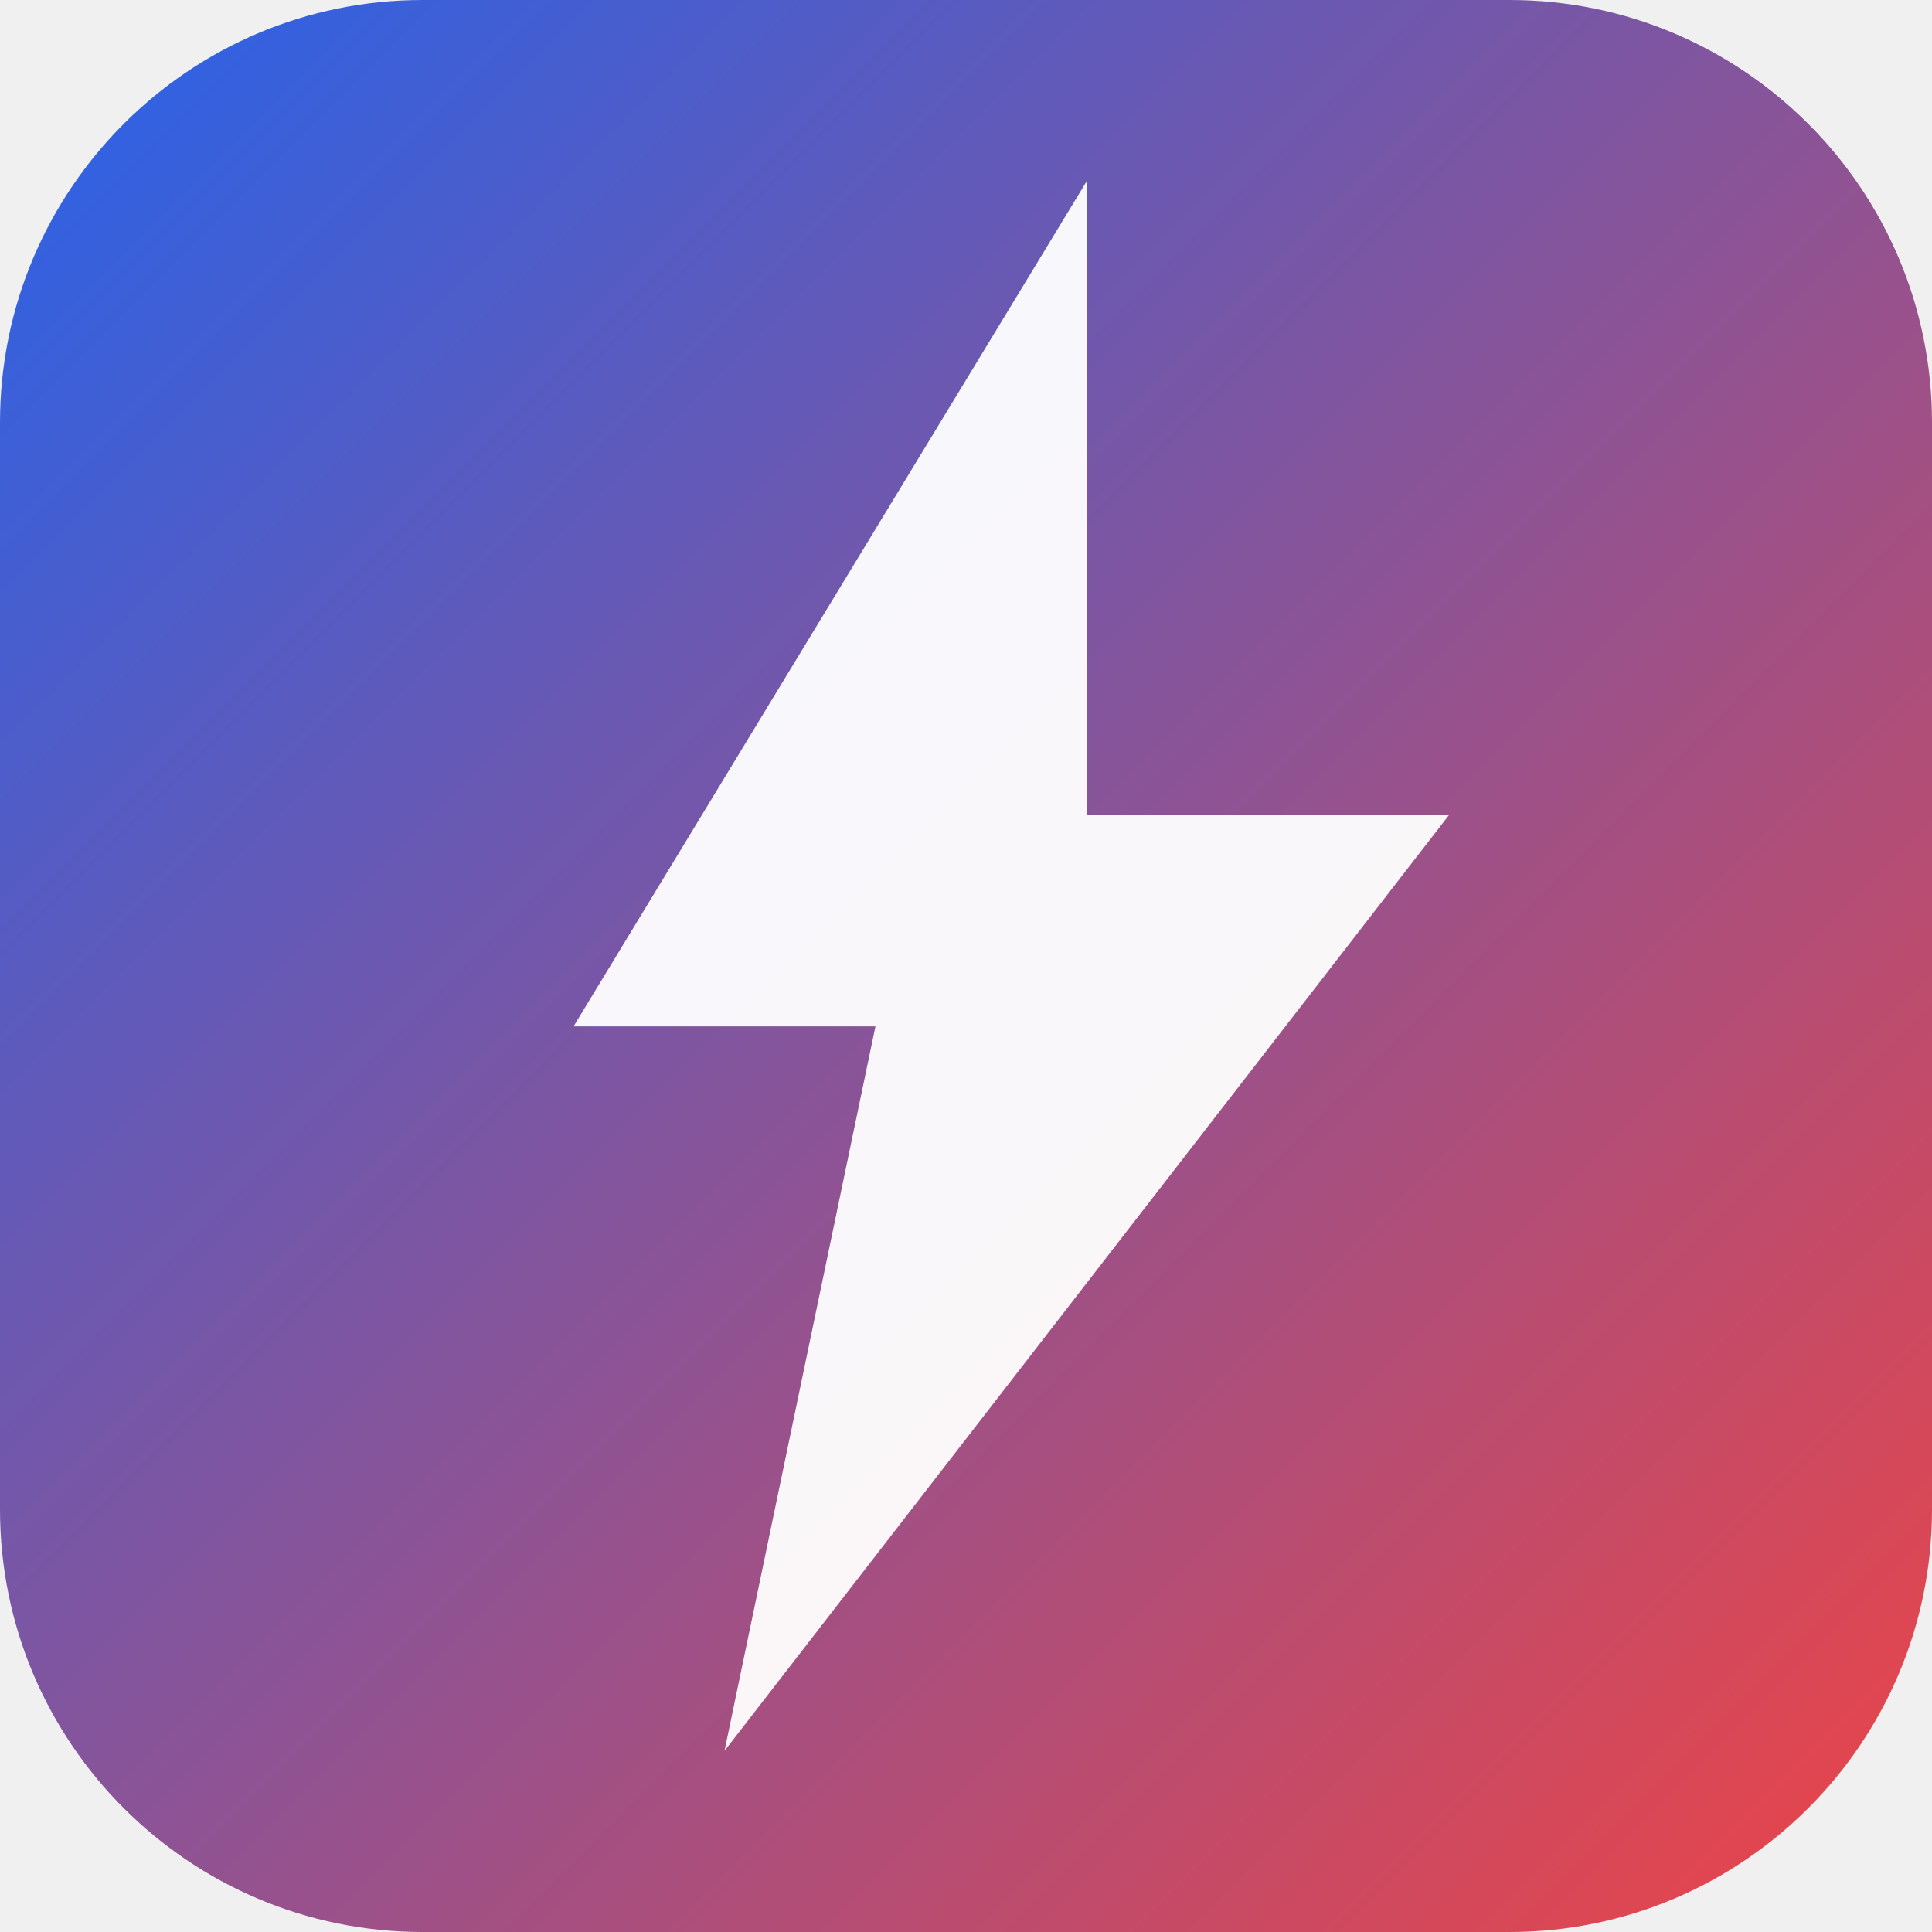
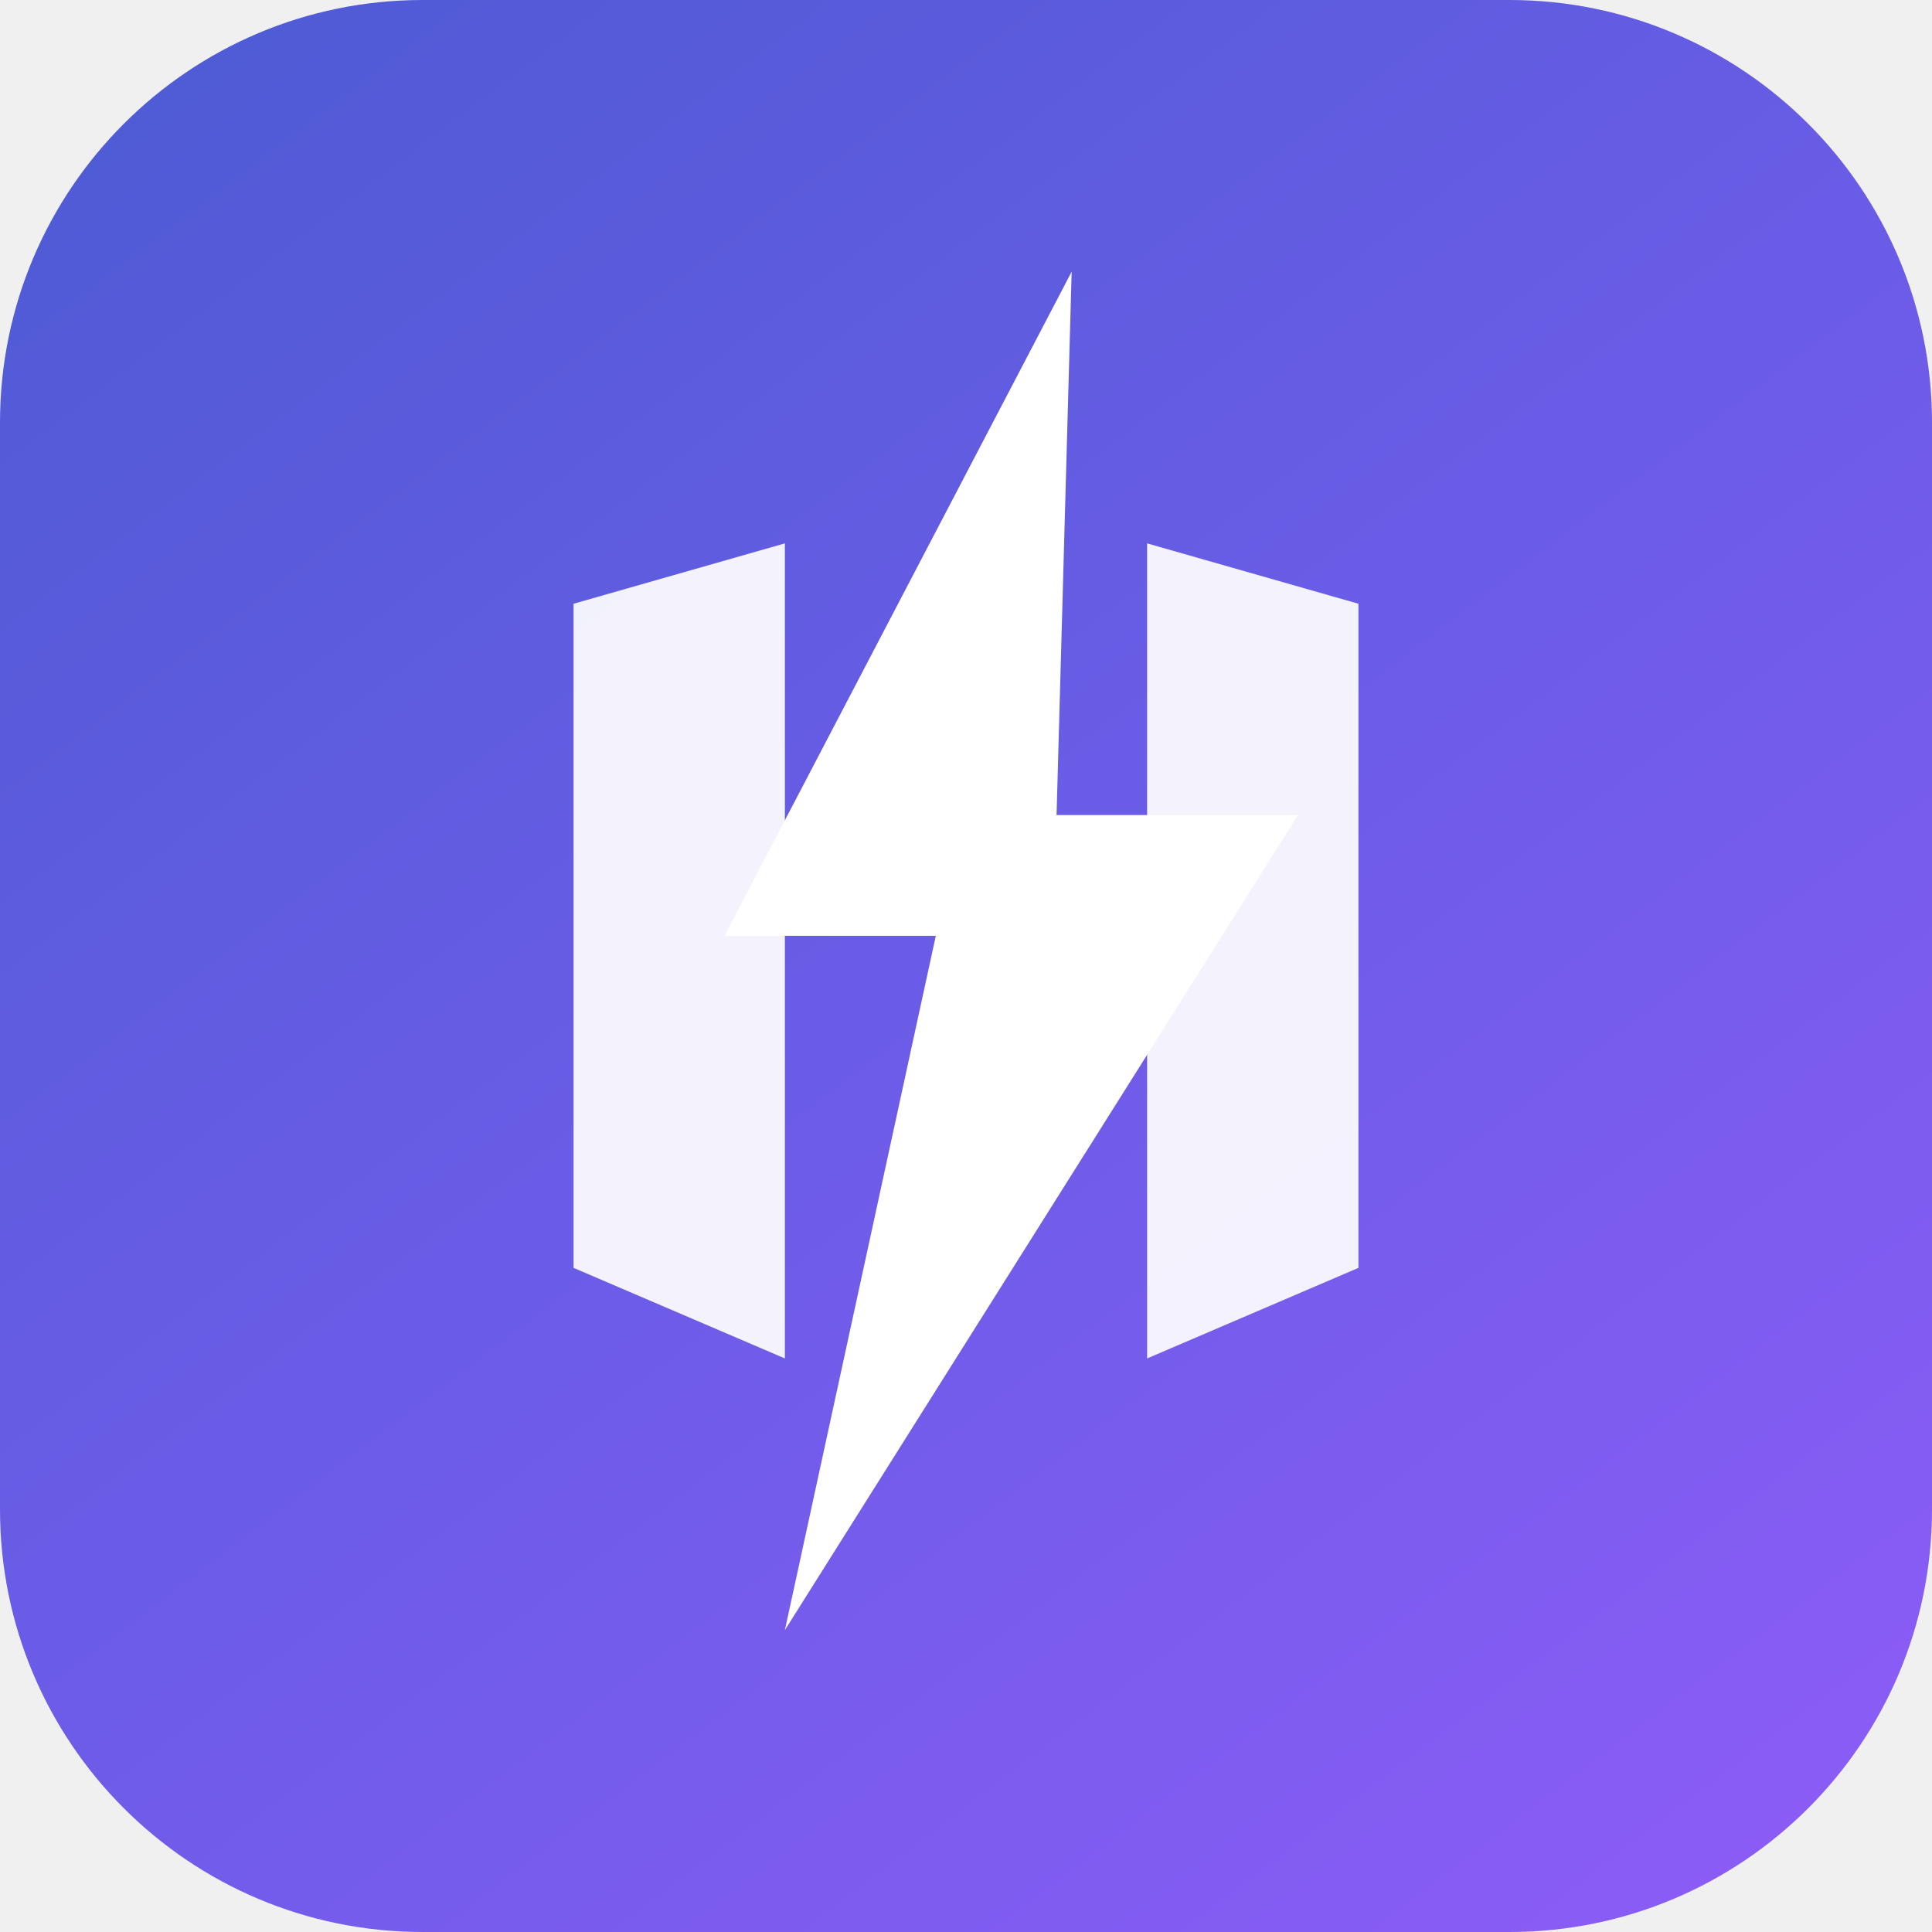
- <svg xmlns="http://www.w3.org/2000/svg" viewBox="0 0 128 128">
+ <svg xmlns="http://www.w3.org/2000/svg" viewBox="0 0 128 128" role="img" aria-label="BriskRead">
  <defs>
-     <linearGradient id="bolt-gradient" x1="0%" y1="0%" x2="100%" y2="100%">
-       <stop offset="0%" style="stop-color:#2563eb" />
-       <stop offset="100%" style="stop-color:#ef4444" />
+     <linearGradient id="br-bg" x1="12%" y1="0%" x2="88%" y2="100%">
+       <stop offset="0%" stop-color="#4f5bd5" />
+       <stop offset="50%" stop-color="#6b5ce7" />
+       <stop offset="100%" stop-color="#8b5cf6" />
    </linearGradient>
  </defs>
-   <rect width="128" height="128" rx="28" ry="28" fill="url(#bolt-gradient)" />
-   <path d="M72 12 L38 68 H58 L48 116 L96 54 H72 Z" fill="#ffffff" opacity="0.95" />
-   <style>
-     @media (prefers-color-scheme: dark) {
-       rect { opacity: 1; }
-     }
-   </style>
+   <rect width="128" height="128" rx="28" ry="28" fill="url(#br-bg)" />
+   <g fill="#ffffff">
+     <path d="M71 18 L48 62 H62 L52 108 L86 54 H70 L71 18Z" />
+     <path d="M38 40 L52 36 V90 L38 84 Z" opacity="0.92" />
+     <path d="M90 40 L76 36 V90 L90 84 Z" opacity="0.92" />
+   </g>
</svg>
